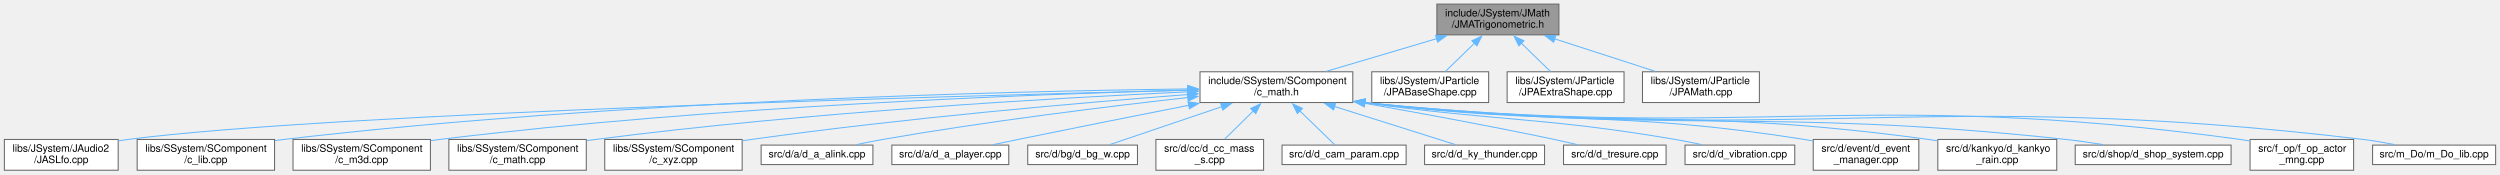
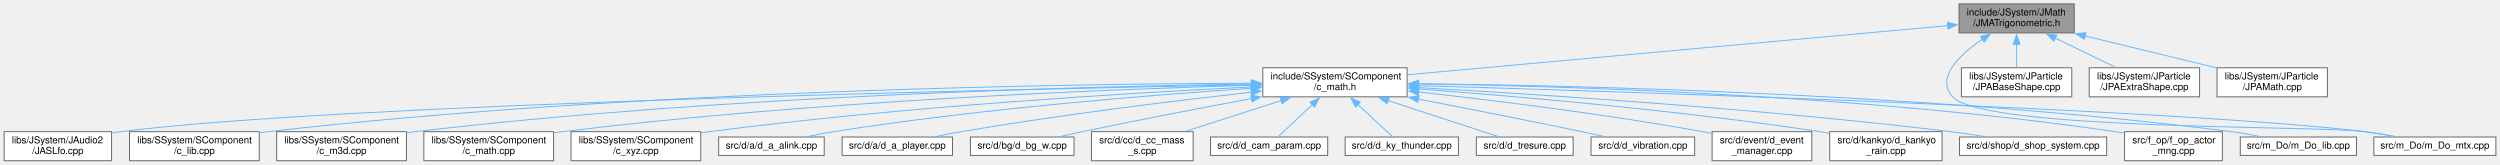
- <svg xmlns="http://www.w3.org/2000/svg" xmlns:xlink="http://www.w3.org/1999/xlink" width="2438pt" height="170pt" viewBox="0.00 0.00 2437.50 170.00">
+ <svg xmlns="http://www.w3.org/2000/svg" xmlns:xlink="http://www.w3.org/1999/xlink" width="2582pt" height="170pt" viewBox="0.00 0.00 2581.50 170.00">
  <g id="graph0" class="graph" transform="scale(1 1) rotate(0) translate(4 166)">
    <g id="node1" class="node">
      <g id="a_node1">
        <a xlink:title=" ">
-           <polygon fill="#999999" stroke="#666666" points="1516,-162 1397,-162 1397,-132 1516,-132 1516,-162" />
-           <text text-anchor="start" x="1405" y="-150" font-family="Helvetica,sans-Serif" font-size="10.00">include/JSystem/JMath</text>
-           <text text-anchor="middle" x="1456.5" y="-139" font-family="Helvetica,sans-Serif" font-size="10.00">/JMATrigonometric.h</text>
+           <polygon fill="#999999" stroke="#666666" points="2138,-162 2019,-162 2019,-132 2138,-132 2138,-162" />
+           <text text-anchor="start" x="2027" y="-150" font-family="Helvetica,sans-Serif" font-size="10.00">include/JSystem/JMath</text>
+           <text text-anchor="middle" x="2078.5" y="-139" font-family="Helvetica,sans-Serif" font-size="10.00">/JMATrigonometric.h</text>
        </a>
      </g>
    </g>
    <g id="node2" class="node">
      <g id="a_node2">
        <a xlink:href="c__math_8h.html" target="_top" xlink:title=" ">
-           <polygon fill="white" stroke="#666666" points="1315,-96 1166,-96 1166,-66 1315,-66 1315,-96" />
-           <text text-anchor="start" x="1174" y="-84" font-family="Helvetica,sans-Serif" font-size="10.00">include/SSystem/SComponent</text>
-           <text text-anchor="middle" x="1240.5" y="-73" font-family="Helvetica,sans-Serif" font-size="10.00">/c_math.h</text>
+           <polygon fill="white" stroke="#666666" points="1449,-96 1300,-96 1300,-66 1449,-66 1449,-96" />
+           <text text-anchor="start" x="1308" y="-84" font-family="Helvetica,sans-Serif" font-size="10.00">include/SSystem/SComponent</text>
+           <text text-anchor="middle" x="1374.5" y="-73" font-family="Helvetica,sans-Serif" font-size="10.00">/c_math.h</text>
        </a>
      </g>
    </g>
    <g id="edge1" class="edge">
-       <path fill="none" stroke="#63b8ff" d="M1397.04,-128.38C1363.08,-118.32 1321.03,-105.86 1289.07,-96.39" />
-       <polygon fill="#63b8ff" stroke="#63b8ff" points="1395.72,-131.64 1406.3,-131.13 1397.71,-124.93 1395.72,-131.64" />
+       <path fill="none" stroke="#63b8ff" d="M2007.49,-139.54C1873.8,-127.39 1585.92,-101.22 1449.34,-88.8" />
+       <polygon fill="#63b8ff" stroke="#63b8ff" points="2007,-143.01 2017.27,-140.43 2007.63,-136.04 2007,-143.01" />
    </g>
    <g id="node21" class="node">
      <g id="a_node21">
-         <a xlink:href="JPABaseShape_8cpp.html" target="_top" xlink:title=" ">
-           <polygon fill="white" stroke="#666666" points="1447.5,-96 1333.5,-96 1333.5,-66 1447.5,-66 1447.5,-96" />
-           <text text-anchor="start" x="1341.5" y="-84" font-family="Helvetica,sans-Serif" font-size="10.00">libs/JSystem/JParticle</text>
-           <text text-anchor="middle" x="1390.5" y="-73" font-family="Helvetica,sans-Serif" font-size="10.00">/JPABaseShape.cpp</text>
-         </a>
-       </g>
-     </g>
-     <g id="edge20" class="edge">
-       <path fill="none" stroke="#63b8ff" d="M1433.61,-123.81C1424.16,-114.64 1413.47,-104.28 1405.11,-96.16" />
-       <polygon fill="#63b8ff" stroke="#63b8ff" points="1431.15,-126.29 1440.77,-130.74 1436.02,-121.27 1431.15,-126.29" />
+         <a xlink:href="m__Do__mtx_8cpp.html" target="_top" xlink:title=" ">
+           <polygon fill="white" stroke="#666666" points="2573.5,-24.5 2447.5,-24.5 2447.5,-5.5 2573.5,-5.5 2573.5,-24.5" />
+           <text text-anchor="middle" x="2510.5" y="-12.5" font-family="Helvetica,sans-Serif" font-size="10.00">src/m_Do/m_Do_mtx.cpp</text>
+         </a>
+       </g>
+     </g>
+     <g id="edge24" class="edge">
+       <path fill="none" stroke="#63b8ff" d="M2043.26,-125.58C2019.15,-109.11 1994.54,-85.54 2012.5,-66 2044.64,-31.03 2391.45,-36.54 2438.5,-30 2448.21,-28.65 2458.6,-26.84 2468.37,-24.98" />
+       <polygon fill="#63b8ff" stroke="#63b8ff" points="2041.18,-128.4 2051.47,-130.92 2044.99,-122.53 2041.18,-128.4" />
    </g>
    <g id="node22" class="node">
      <g id="a_node22">
-         <a xlink:href="JPAExtraShape_8cpp.html" target="_top" xlink:title=" ">
-           <polygon fill="white" stroke="#666666" points="1579.5,-96 1465.5,-96 1465.5,-66 1579.5,-66 1579.5,-96" />
-           <text text-anchor="start" x="1473.5" y="-84" font-family="Helvetica,sans-Serif" font-size="10.00">libs/JSystem/JParticle</text>
-           <text text-anchor="middle" x="1522.5" y="-73" font-family="Helvetica,sans-Serif" font-size="10.00">/JPAExtraShape.cpp</text>
+         <a xlink:href="JPABaseShape_8cpp.html" target="_top" xlink:title=" ">
+           <polygon fill="white" stroke="#666666" points="2135.5,-96 2021.5,-96 2021.5,-66 2135.5,-66 2135.5,-96" />
+           <text text-anchor="start" x="2029.5" y="-84" font-family="Helvetica,sans-Serif" font-size="10.00">libs/JSystem/JParticle</text>
+           <text text-anchor="middle" x="2078.5" y="-73" font-family="Helvetica,sans-Serif" font-size="10.00">/JPABaseShape.cpp</text>
        </a>
      </g>
    </g>
    <g id="edge21" class="edge">
-       <path fill="none" stroke="#63b8ff" d="M1479.39,-123.81C1488.84,-114.64 1499.53,-104.28 1507.89,-96.16" />
-       <polygon fill="#63b8ff" stroke="#63b8ff" points="1476.98,-121.27 1472.23,-130.74 1481.85,-126.29 1476.98,-121.27" />
+       <path fill="none" stroke="#63b8ff" d="M2078.5,-120.39C2078.5,-112.13 2078.5,-103.28 2078.5,-96.16" />
+       <polygon fill="#63b8ff" stroke="#63b8ff" points="2075,-120.28 2078.5,-130.28 2082,-120.28 2075,-120.28" />
    </g>
    <g id="node23" class="node">
      <g id="a_node23">
+         <a xlink:href="JPAExtraShape_8cpp.html" target="_top" xlink:title=" ">
+           <polygon fill="white" stroke="#666666" points="2267.5,-96 2153.5,-96 2153.5,-66 2267.5,-66 2267.5,-96" />
+           <text text-anchor="start" x="2161.5" y="-84" font-family="Helvetica,sans-Serif" font-size="10.00">libs/JSystem/JParticle</text>
+           <text text-anchor="middle" x="2210.5" y="-73" font-family="Helvetica,sans-Serif" font-size="10.00">/JPAExtraShape.cpp</text>
+         </a>
+       </g>
+     </g>
+     <g id="edge22" class="edge">
+       <path fill="none" stroke="#63b8ff" d="M2118.26,-126.72C2138.42,-116.95 2162.48,-105.28 2180.98,-96.31" />
+       <polygon fill="#63b8ff" stroke="#63b8ff" points="2116.96,-123.46 2109.49,-130.98 2120.01,-129.76 2116.96,-123.46" />
+     </g>
+     <g id="node24" class="node">
+       <g id="a_node24">
        <a xlink:href="JPAMath_8cpp.html" target="_top" xlink:title=" ">
-           <polygon fill="white" stroke="#666666" points="1711.5,-96 1597.5,-96 1597.5,-66 1711.5,-66 1711.5,-96" />
-           <text text-anchor="start" x="1605.5" y="-84" font-family="Helvetica,sans-Serif" font-size="10.00">libs/JSystem/JParticle</text>
-           <text text-anchor="middle" x="1654.5" y="-73" font-family="Helvetica,sans-Serif" font-size="10.00">/JPAMath.cpp</text>
-         </a>
-       </g>
-     </g>
-     <g id="edge22" class="edge">
-       <path fill="none" stroke="#63b8ff" d="M1511.57,-128.2C1542.56,-118.18 1580.76,-105.83 1609.87,-96.43" />
-       <polygon fill="#63b8ff" stroke="#63b8ff" points="1510.81,-124.77 1502.38,-131.17 1512.97,-131.43 1510.81,-124.77" />
+           <polygon fill="white" stroke="#666666" points="2399.5,-96 2285.5,-96 2285.5,-66 2399.5,-66 2399.5,-96" />
+           <text text-anchor="start" x="2293.5" y="-84" font-family="Helvetica,sans-Serif" font-size="10.00">libs/JSystem/JParticle</text>
+           <text text-anchor="middle" x="2342.5" y="-73" font-family="Helvetica,sans-Serif" font-size="10.00">/JPAMath.cpp</text>
+         </a>
+       </g>
+     </g>
+     <g id="edge23" class="edge">
+       <path fill="none" stroke="#63b8ff" d="M2149.23,-128.85C2191.87,-118.52 2245.47,-105.52 2285.41,-95.84" />
+       <polygon fill="#63b8ff" stroke="#63b8ff" points="2148.44,-125.44 2139.55,-131.2 2150.09,-132.25 2148.44,-125.44" />
    </g>
    <g id="node3" class="node">
      <g id="a_node3">
        <a xlink:href="JASLfo_8cpp.html" target="_top" xlink:title=" ">
          <polygon fill="white" stroke="#666666" points="111,-30 0,-30 0,0 111,0 111,-30" />
          <text text-anchor="start" x="8" y="-18" font-family="Helvetica,sans-Serif" font-size="10.00">libs/JSystem/JAudio2</text>
          <text text-anchor="middle" x="55.5" y="-7" font-family="Helvetica,sans-Serif" font-size="10.00">/JASLfo.cpp</text>
        </a>
      </g>
    </g>
    <g id="edge2" class="edge">
-       <path fill="none" stroke="#63b8ff" d="M1154.35,-78.02C927.97,-72.53 320.08,-55.76 120.5,-30 117.52,-29.62 114.48,-29.17 111.42,-28.67" />
-       <polygon fill="#63b8ff" stroke="#63b8ff" points="1154.21,-81.52 1164.29,-78.26 1154.38,-74.52 1154.21,-81.52" />
+       <path fill="none" stroke="#63b8ff" d="M1288.42,-78.5C1043.72,-73.93 347.11,-58.7 120.5,-30 117.52,-29.62 114.48,-29.18 111.41,-28.68" />
+       <polygon fill="#63b8ff" stroke="#63b8ff" points="1288.15,-82 1298.22,-78.68 1288.28,-75 1288.15,-82" />
    </g>
    <g id="node4" class="node">
      <g id="a_node4">
        <a xlink:href="c__lib_8cpp.html" target="_top" xlink:title=" ">
          <polygon fill="white" stroke="#666666" points="263.5,-30 129.5,-30 129.5,0 263.5,0 263.5,-30" />
          <text text-anchor="start" x="137.5" y="-18" font-family="Helvetica,sans-Serif" font-size="10.00">libs/SSystem/SComponent</text>
          <text text-anchor="middle" x="196.5" y="-7" font-family="Helvetica,sans-Serif" font-size="10.00">/c_lib.cpp</text>
        </a>
      </g>
    </g>
    <g id="edge3" class="edge">
-       <path fill="none" stroke="#63b8ff" d="M1154.19,-79.31C984.64,-77.14 596.4,-68.03 272.5,-30 269.7,-29.67 266.85,-29.3 263.98,-28.9" />
-       <polygon fill="#63b8ff" stroke="#63b8ff" points="1153.97,-82.81 1164.01,-79.44 1154.06,-75.81 1153.97,-82.81" />
+       <path fill="none" stroke="#63b8ff" d="M1288.39,-80.09C1102.35,-79.41 649.21,-73.04 272.5,-30 269.7,-29.68 266.85,-29.32 263.97,-28.92" />
+       <polygon fill="#63b8ff" stroke="#63b8ff" points="1288.2,-83.59 1298.21,-80.12 1288.22,-76.59 1288.2,-83.59" />
    </g>
    <g id="node5" class="node">
      <g id="a_node5">
        <a xlink:href="c__m3d_8cpp.html" target="_top" xlink:title=" ">
          <polygon fill="white" stroke="#666666" points="415.5,-30 281.5,-30 281.5,0 415.5,0 415.5,-30" />
          <text text-anchor="start" x="289.5" y="-18" font-family="Helvetica,sans-Serif" font-size="10.00">libs/SSystem/SComponent</text>
          <text text-anchor="middle" x="348.5" y="-7" font-family="Helvetica,sans-Serif" font-size="10.00">/c_m3d.cpp</text>
        </a>
      </g>
    </g>
    <g id="edge4" class="edge">
-       <path fill="none" stroke="#63b8ff" d="M1154.37,-78.15C1005.21,-74.17 689.33,-62.39 424.5,-30 421.7,-29.66 418.85,-29.28 415.98,-28.87" />
-       <polygon fill="#63b8ff" stroke="#63b8ff" points="1154.09,-81.64 1164.18,-78.4 1154.27,-74.64 1154.09,-81.64" />
+       <path fill="none" stroke="#63b8ff" d="M1288.28,-79.2C1121.1,-76.81 741.41,-67.37 424.5,-30 421.7,-29.67 418.85,-29.3 415.98,-28.9" />
+       <polygon fill="#63b8ff" stroke="#63b8ff" points="1288.15,-82.69 1298.19,-79.33 1288.24,-75.7 1288.15,-82.69" />
    </g>
    <g id="node6" class="node">
      <g id="a_node6">
        <a xlink:href="c__math_8cpp.html" target="_top" xlink:title=" ">
          <polygon fill="white" stroke="#666666" points="567.5,-30 433.5,-30 433.5,0 567.5,0 567.5,-30" />
          <text text-anchor="start" x="441.5" y="-18" font-family="Helvetica,sans-Serif" font-size="10.00">libs/SSystem/SComponent</text>
          <text text-anchor="middle" x="500.5" y="-7" font-family="Helvetica,sans-Serif" font-size="10.00">/c_math.cpp</text>
        </a>
      </g>
    </g>
    <g id="edge5" class="edge">
-       <path fill="none" stroke="#63b8ff" d="M1154.39,-76.46C1027.48,-70.58 782.94,-56.71 576.5,-30 573.71,-29.64 570.86,-29.24 567.99,-28.82" />
-       <polygon fill="#63b8ff" stroke="#63b8ff" points="1153.89,-79.94 1164.04,-76.9 1154.21,-72.95 1153.89,-79.94" />
+       <path fill="none" stroke="#63b8ff" d="M1288.56,-77.98C1142,-73.79 834.48,-61.73 576.5,-30 573.7,-29.66 570.85,-29.27 567.98,-28.86" />
+       <polygon fill="#63b8ff" stroke="#63b8ff" points="1288.08,-81.47 1298.18,-78.25 1288.28,-74.47 1288.08,-81.47" />
    </g>
    <g id="node7" class="node">
      <g id="a_node7">
        <a xlink:href="c__xyz_8cpp.html" target="_top" xlink:title=" ">
          <polygon fill="white" stroke="#666666" points="719.5,-30 585.5,-30 585.5,0 719.5,0 719.5,-30" />
          <text text-anchor="start" x="593.5" y="-18" font-family="Helvetica,sans-Serif" font-size="10.00">libs/SSystem/SComponent</text>
          <text text-anchor="middle" x="652.5" y="-7" font-family="Helvetica,sans-Serif" font-size="10.00">/c_xyz.cpp</text>
        </a>
      </g>
    </g>
    <g id="edge6" class="edge">
-       <path fill="none" stroke="#63b8ff" d="M1154.18,-73.82C1052.2,-65.99 877.53,-50.96 728.5,-30 725.71,-29.61 722.87,-29.19 720,-28.74" />
-       <polygon fill="#63b8ff" stroke="#63b8ff" points="1153.9,-77.31 1164.14,-74.57 1154.43,-70.33 1153.9,-77.31" />
+       <path fill="none" stroke="#63b8ff" d="M1288.34,-76.21C1164.22,-70.1 928.07,-56.03 728.5,-30 725.71,-29.64 722.86,-29.24 719.99,-28.81" />
+       <polygon fill="#63b8ff" stroke="#63b8ff" points="1287.96,-79.7 1298.12,-76.69 1288.3,-72.7 1287.96,-79.7" />
    </g>
    <g id="node8" class="node">
      <g id="a_node8">
        <a xlink:href="d__a__alink_8cpp.html" target="_top" xlink:title=" ">
          <polygon fill="white" stroke="#666666" points="847,-24.5 738,-24.5 738,-5.5 847,-5.5 847,-24.5" />
          <text text-anchor="middle" x="792.5" y="-12.5" font-family="Helvetica,sans-Serif" font-size="10.00">src/d/a/d_a_alink.cpp</text>
        </a>
      </g>
    </g>
    <g id="edge7" class="edge">
-       <path fill="none" stroke="#63b8ff" d="M1154.3,-70.92C1076.27,-62.19 958.29,-47.73 856.5,-30 848.21,-28.56 839.36,-26.78 830.98,-24.98" />
-       <polygon fill="#63b8ff" stroke="#63b8ff" points="1153.69,-74.37 1164.02,-72 1154.46,-67.42 1153.69,-74.37" />
+       <path fill="none" stroke="#63b8ff" d="M1288.24,-74.83C1185.1,-67.92 1007.48,-53.71 856.5,-30 847.85,-28.64 838.61,-26.83 829.92,-24.97" />
+       <polygon fill="#63b8ff" stroke="#63b8ff" points="1287.8,-78.31 1298.01,-75.48 1288.26,-71.32 1287.8,-78.31" />
    </g>
    <g id="node9" class="node">
      <g id="a_node9">
        <a xlink:href="d__a__player_8cpp.html" target="_top" xlink:title=" ">
          <polygon fill="white" stroke="#666666" points="979.5,-24.5 865.5,-24.5 865.5,-5.5 979.5,-5.5 979.5,-24.5" />
          <text text-anchor="middle" x="922.5" y="-12.5" font-family="Helvetica,sans-Serif" font-size="10.00">src/d/a/d_a_player.cpp</text>
        </a>
      </g>
    </g>
    <g id="edge8" class="edge">
-       <path fill="none" stroke="#63b8ff" d="M1155.14,-63.35C1106.31,-53.76 1043.93,-41.38 988.5,-30 980.7,-28.4 972.38,-26.66 964.38,-24.97" />
-       <polygon fill="#63b8ff" stroke="#63b8ff" points="1154.32,-66.76 1164.81,-65.25 1155.67,-59.89 1154.32,-66.76" />
+       <path fill="none" stroke="#63b8ff" d="M1288.24,-70.83C1209.82,-62.02 1091.04,-47.49 988.5,-30 979.96,-28.54 970.84,-26.76 962.19,-24.96" />
+       <polygon fill="#63b8ff" stroke="#63b8ff" points="1287.68,-74.29 1298.01,-71.92 1288.46,-67.33 1287.68,-74.29" />
    </g>
    <g id="node10" class="node">
      <g id="a_node10">
        <a xlink:href="d__bg__w_8cpp.html" target="_top" xlink:title=" ">
          <polygon fill="white" stroke="#666666" points="1105,-24.5 998,-24.5 998,-5.5 1105,-5.5 1105,-24.5" />
          <text text-anchor="middle" x="1051.5" y="-12.5" font-family="Helvetica,sans-Serif" font-size="10.00">src/d/bg/d_bg_w.cpp</text>
        </a>
      </g>
    </g>
    <g id="edge9" class="edge">
-       <path fill="none" stroke="#63b8ff" d="M1187.36,-62.01C1151.71,-49.93 1106.28,-34.55 1078.04,-24.99" />
-       <polygon fill="#63b8ff" stroke="#63b8ff" points="1186.06,-65.26 1196.65,-65.15 1188.3,-58.63 1186.06,-65.26" />
+       <path fill="none" stroke="#63b8ff" d="M1288.26,-64.21C1237.34,-54.71 1171.65,-42.13 1113.5,-30 1105.94,-28.42 1097.88,-26.66 1090.15,-24.93" />
+       <polygon fill="#63b8ff" stroke="#63b8ff" points="1287.59,-67.65 1298.07,-66.04 1288.88,-60.77 1287.59,-67.65" />
    </g>
    <g id="node11" class="node">
      <g id="a_node11">
        <a xlink:href="d__cc__mass__s_8cpp.html" target="_top" xlink:title=" ">
          <polygon fill="white" stroke="#666666" points="1228,-30 1123,-30 1123,0 1228,0 1228,-30" />
          <text text-anchor="start" x="1131" y="-18" font-family="Helvetica,sans-Serif" font-size="10.00">src/d/cc/d_cc_mass</text>
          <text text-anchor="middle" x="1175.5" y="-7" font-family="Helvetica,sans-Serif" font-size="10.00">_s.cpp</text>
        </a>
      </g>
    </g>
    <g id="edge10" class="edge">
-       <path fill="none" stroke="#63b8ff" d="M1217.96,-57.81C1208.65,-48.64 1198.12,-38.28 1189.89,-30.16" />
-       <polygon fill="#63b8ff" stroke="#63b8ff" points="1215.41,-60.21 1225,-64.73 1220.33,-55.22 1215.41,-60.21" />
+       <path fill="none" stroke="#63b8ff" d="M1319.15,-62.2C1288,-52.18 1249.61,-39.83 1220.35,-30.43" />
+       <polygon fill="#63b8ff" stroke="#63b8ff" points="1317.81,-65.44 1328.4,-65.17 1319.95,-58.78 1317.81,-65.44" />
    </g>
    <g id="node12" class="node">
      <g id="a_node12">
        <a xlink:href="d__cam__param_8cpp.html" target="_top" xlink:title=" ">
          <polygon fill="white" stroke="#666666" points="1367,-24.5 1246,-24.5 1246,-5.5 1367,-5.5 1367,-24.5" />
          <text text-anchor="middle" x="1306.5" y="-12.5" font-family="Helvetica,sans-Serif" font-size="10.00">src/d/d_cam_param.cpp</text>
        </a>
      </g>
    </g>
    <g id="edge11" class="edge">
-       <path fill="none" stroke="#63b8ff" d="M1263.25,-57.94C1274.96,-46.58 1288.6,-33.36 1297.38,-24.84" />
-       <polygon fill="#63b8ff" stroke="#63b8ff" points="1260.98,-55.27 1256.23,-64.74 1265.85,-60.29 1260.98,-55.27" />
+       <path fill="none" stroke="#63b8ff" d="M1351.07,-57.94C1338.99,-46.58 1324.94,-33.36 1315.9,-24.84" />
+       <polygon fill="#63b8ff" stroke="#63b8ff" points="1348.63,-60.45 1358.31,-64.76 1353.42,-55.36 1348.63,-60.45" />
    </g>
    <g id="node13" class="node">
      <g id="a_node13">
        <a xlink:href="d__ky__thunder_8cpp.html" target="_top" xlink:title=" ">
          <polygon fill="white" stroke="#666666" points="1502,-24.5 1385,-24.5 1385,-5.5 1502,-5.5 1502,-24.5" />
          <text text-anchor="middle" x="1443.5" y="-12.5" font-family="Helvetica,sans-Serif" font-size="10.00">src/d/d_ky_thunder.cpp</text>
        </a>
      </g>
    </g>
    <g id="edge12" class="edge">
-       <path fill="none" stroke="#63b8ff" d="M1296.84,-62.24C1335.27,-50.12 1384.55,-34.59 1415.07,-24.96" />
-       <polygon fill="#63b8ff" stroke="#63b8ff" points="1296.24,-58.76 1287.75,-65.1 1298.34,-65.43 1296.24,-58.76" />
+       <path fill="none" stroke="#63b8ff" d="M1397.92,-58.27C1410.25,-46.84 1424.7,-33.44 1433.96,-24.84" />
+       <polygon fill="#63b8ff" stroke="#63b8ff" points="1395.87,-55.4 1390.92,-64.77 1400.63,-60.53 1395.87,-55.4" />
    </g>
    <g id="node14" class="node">
      <g id="a_node14">
        <a xlink:href="d__tresure_8cpp.html" target="_top" xlink:title=" ">
          <polygon fill="white" stroke="#666666" points="1620.5,-24.5 1520.5,-24.5 1520.5,-5.5 1620.5,-5.5 1620.5,-24.5" />
          <text text-anchor="middle" x="1570.5" y="-12.5" font-family="Helvetica,sans-Serif" font-size="10.00">src/d/d_tresure.cpp</text>
        </a>
      </g>
    </g>
    <g id="edge13" class="edge">
-       <path fill="none" stroke="#63b8ff" d="M1326.6,-65.26C1379.97,-55.84 1449.88,-42.99 1511.5,-30 1518.81,-28.46 1526.61,-26.7 1534.06,-24.95" />
-       <polygon fill="#63b8ff" stroke="#63b8ff" points="1326.2,-61.78 1316.96,-66.96 1327.41,-68.67 1326.2,-61.78" />
+       <path fill="none" stroke="#63b8ff" d="M1429.13,-62.16C1466.17,-50.07 1513.57,-34.59 1542.98,-24.99" />
+       <polygon fill="#63b8ff" stroke="#63b8ff" points="1428.34,-58.74 1419.93,-65.17 1430.52,-65.39 1428.34,-58.74" />
    </g>
    <g id="node15" class="node">
      <g id="a_node15">
        <a xlink:href="d__vibration_8cpp.html" target="_top" xlink:title=" ">
          <polygon fill="white" stroke="#666666" points="1746,-24.5 1639,-24.5 1639,-5.5 1746,-5.5 1746,-24.5" />
          <text text-anchor="middle" x="1692.5" y="-12.5" font-family="Helvetica,sans-Serif" font-size="10.00">src/d/d_vibration.cpp</text>
        </a>
      </g>
    </g>
    <g id="edge14" class="edge">
-       <path fill="none" stroke="#63b8ff" d="M1326.33,-65.8C1461.57,-47.07 1498.48,-52.23 1629.5,-30 1637.78,-28.59 1646.62,-26.81 1654.98,-24.99" />
-       <polygon fill="#63b8ff" stroke="#63b8ff" points="1326.04,-62.3 1316.63,-67.16 1327.02,-69.24 1326.04,-62.3" />
+       <path fill="none" stroke="#63b8ff" d="M1460.66,-63.66C1510.12,-54.14 1573.37,-41.74 1629.5,-30 1637.07,-28.42 1645.13,-26.67 1652.88,-24.96" />
+       <polygon fill="#63b8ff" stroke="#63b8ff" points="1460,-60.22 1450.84,-65.55 1461.33,-67.1 1460,-60.22" />
    </g>
    <g id="node16" class="node">
      <g id="a_node16">
        <a xlink:href="d__event__manager_8cpp.html" target="_top" xlink:title=" ">
          <polygon fill="white" stroke="#666666" points="1867,-30 1764,-30 1764,0 1867,0 1867,-30" />
          <text text-anchor="start" x="1772" y="-18" font-family="Helvetica,sans-Serif" font-size="10.00">src/d/event/d_event</text>
          <text text-anchor="middle" x="1815.5" y="-7" font-family="Helvetica,sans-Serif" font-size="10.00">_manager.cpp</text>
        </a>
      </g>
    </g>
    <g id="edge15" class="edge">
-       <path fill="none" stroke="#63b8ff" d="M1326.38,-65.85C1517.21,-42.84 1569.24,-59.35 1755.5,-30 1758.14,-29.58 1760.84,-29.12 1763.56,-28.61" />
-       <polygon fill="#63b8ff" stroke="#63b8ff" points="1326.11,-62.36 1316.61,-67.06 1326.96,-69.31 1326.11,-62.36" />
+       <path fill="none" stroke="#63b8ff" d="M1460.56,-71.03C1537.81,-62.42 1654.16,-48.07 1754.5,-30 1757.49,-29.46 1760.56,-28.87 1763.65,-28.25" />
+       <polygon fill="#63b8ff" stroke="#63b8ff" points="1460.51,-67.52 1450.96,-72.09 1461.28,-74.47 1460.51,-67.52" />
    </g>
    <g id="node17" class="node">
      <g id="a_node17">
        <a xlink:href="d__kankyo__rain_8cpp.html" target="_top" xlink:title=" ">
          <polygon fill="white" stroke="#666666" points="2001.5,-30 1885.5,-30 1885.5,0 2001.5,0 2001.5,-30" />
          <text text-anchor="start" x="1893.5" y="-18" font-family="Helvetica,sans-Serif" font-size="10.00">src/d/kankyo/d_kankyo</text>
          <text text-anchor="middle" x="1943.5" y="-7" font-family="Helvetica,sans-Serif" font-size="10.00">_rain.cpp</text>
        </a>
      </g>
    </g>
    <g id="edge16" class="edge">
-       <path fill="none" stroke="#63b8ff" d="M1326.49,-65.87C1570.71,-38.51 1636.59,-62.72 1876.5,-30 1879.33,-29.61 1882.21,-29.18 1885.12,-28.7" />
-       <polygon fill="#63b8ff" stroke="#63b8ff" points="1326.14,-62.39 1316.6,-67 1326.94,-69.34 1326.14,-62.39" />
+       <path fill="none" stroke="#63b8ff" d="M1460.75,-74.12C1560.86,-66.67 1730.72,-52.07 1875.5,-30 1878.72,-29.51 1882.01,-28.97 1885.33,-28.39" />
+       <polygon fill="#63b8ff" stroke="#63b8ff" points="1460.72,-70.61 1451.01,-74.84 1461.24,-77.59 1460.72,-70.61" />
    </g>
    <g id="node18" class="node">
      <g id="a_node18">
        <a xlink:href="d__shop__system_8cpp.html" target="_top" xlink:title=" ">
          <polygon fill="white" stroke="#666666" points="2171.5,-24.5 2019.5,-24.5 2019.5,-5.5 2171.5,-5.5 2171.5,-24.5" />
          <text text-anchor="middle" x="2095.5" y="-12.5" font-family="Helvetica,sans-Serif" font-size="10.00">src/d/shop/d_shop_system.cpp</text>
        </a>
      </g>
    </g>
    <g id="edge17" class="edge">
-       <path fill="none" stroke="#63b8ff" d="M1326.45,-65.89C1629.96,-33.57 1710.67,-62.46 2010.5,-30 2022.25,-28.73 2034.84,-26.91 2046.63,-25" />
-       <polygon fill="#63b8ff" stroke="#63b8ff" points="1326.17,-62.4 1316.6,-66.96 1326.92,-69.36 1326.17,-62.4" />
+       <path fill="none" stroke="#63b8ff" d="M1460.26,-75.57C1582.64,-68.73 1814.32,-53.82 2010.5,-30 2021.78,-28.63 2033.86,-26.84 2045.26,-25" />
+       <polygon fill="#63b8ff" stroke="#63b8ff" points="1460.42,-72.06 1450.63,-76.11 1460.81,-79.05 1460.42,-72.06" />
    </g>
    <g id="node19" class="node">
      <g id="a_node19">
        <a xlink:href="f__op__actor__mng_8cpp.html" target="_top" xlink:title=" ">
          <polygon fill="white" stroke="#666666" points="2291,-30 2190,-30 2190,0 2291,0 2291,-30" />
          <text text-anchor="start" x="2198" y="-18" font-family="Helvetica,sans-Serif" font-size="10.00">src/f_op/f_op_actor</text>
          <text text-anchor="middle" x="2240.5" y="-7" font-family="Helvetica,sans-Serif" font-size="10.00">_mng.cpp</text>
        </a>
      </g>
    </g>
    <g id="edge18" class="edge">
-       <path fill="none" stroke="#63b8ff" d="M1326.38,-65.92C1705.22,-27.69 1806.9,-80.98 2180.5,-30 2183.47,-29.6 2186.5,-29.11 2189.56,-28.57" />
-       <polygon fill="#63b8ff" stroke="#63b8ff" points="1326.19,-62.42 1316.6,-66.92 1326.9,-69.39 1326.19,-62.42" />
+       <path fill="none" stroke="#63b8ff" d="M1460.61,-79.37C1608.56,-77.24 1920.25,-68.16 2180.5,-30 2183.46,-29.57 2186.5,-29.06 2189.55,-28.5" />
+       <polygon fill="#63b8ff" stroke="#63b8ff" points="1460.85,-75.87 1450.9,-79.5 1460.94,-82.87 1460.85,-75.87" />
    </g>
    <g id="node20" class="node">
      <g id="a_node20">
        <a xlink:href="m__Do__lib_8cpp.html" target="_top" xlink:title=" ">
          <polygon fill="white" stroke="#666666" points="2429.5,-24.5 2309.5,-24.5 2309.5,-5.5 2429.5,-5.5 2429.5,-24.5" />
          <text text-anchor="middle" x="2369.5" y="-12.5" font-family="Helvetica,sans-Serif" font-size="10.00">src/m_Do/m_Do_lib.cpp</text>
        </a>
      </g>
    </g>
    <g id="edge19" class="edge">
-       <path fill="none" stroke="#63b8ff" d="M1326.33,-65.93C1758.32,-23.23 1873.16,-80.89 2300.5,-30 2310.45,-28.81 2321.11,-26.95 2331,-24.97" />
-       <polygon fill="#63b8ff" stroke="#63b8ff" points="1326.2,-62.43 1316.59,-66.91 1326.89,-69.39 1326.2,-62.43" />
+       <path fill="none" stroke="#63b8ff" d="M1460.71,-79.54C1624.85,-77.74 1993.26,-69.25 2300.5,-30 2310.2,-28.76 2320.58,-26.93 2330.26,-25" />
+       <polygon fill="#63b8ff" stroke="#63b8ff" points="1460.73,-76.04 1450.77,-79.65 1460.8,-83.04 1460.73,-76.04" />
+     </g>
+     <g id="edge20" class="edge">
+       <path fill="none" stroke="#63b8ff" d="M1460.52,-77.57C1678.73,-71.15 2249.89,-52.65 2438.5,-30 2448.74,-28.77 2459.71,-26.92 2469.92,-24.96" />
+       <polygon fill="#63b8ff" stroke="#63b8ff" points="1460.55,-74.07 1450.66,-77.86 1460.76,-81.06 1460.55,-74.07" />
    </g>
  </g>
</svg>
